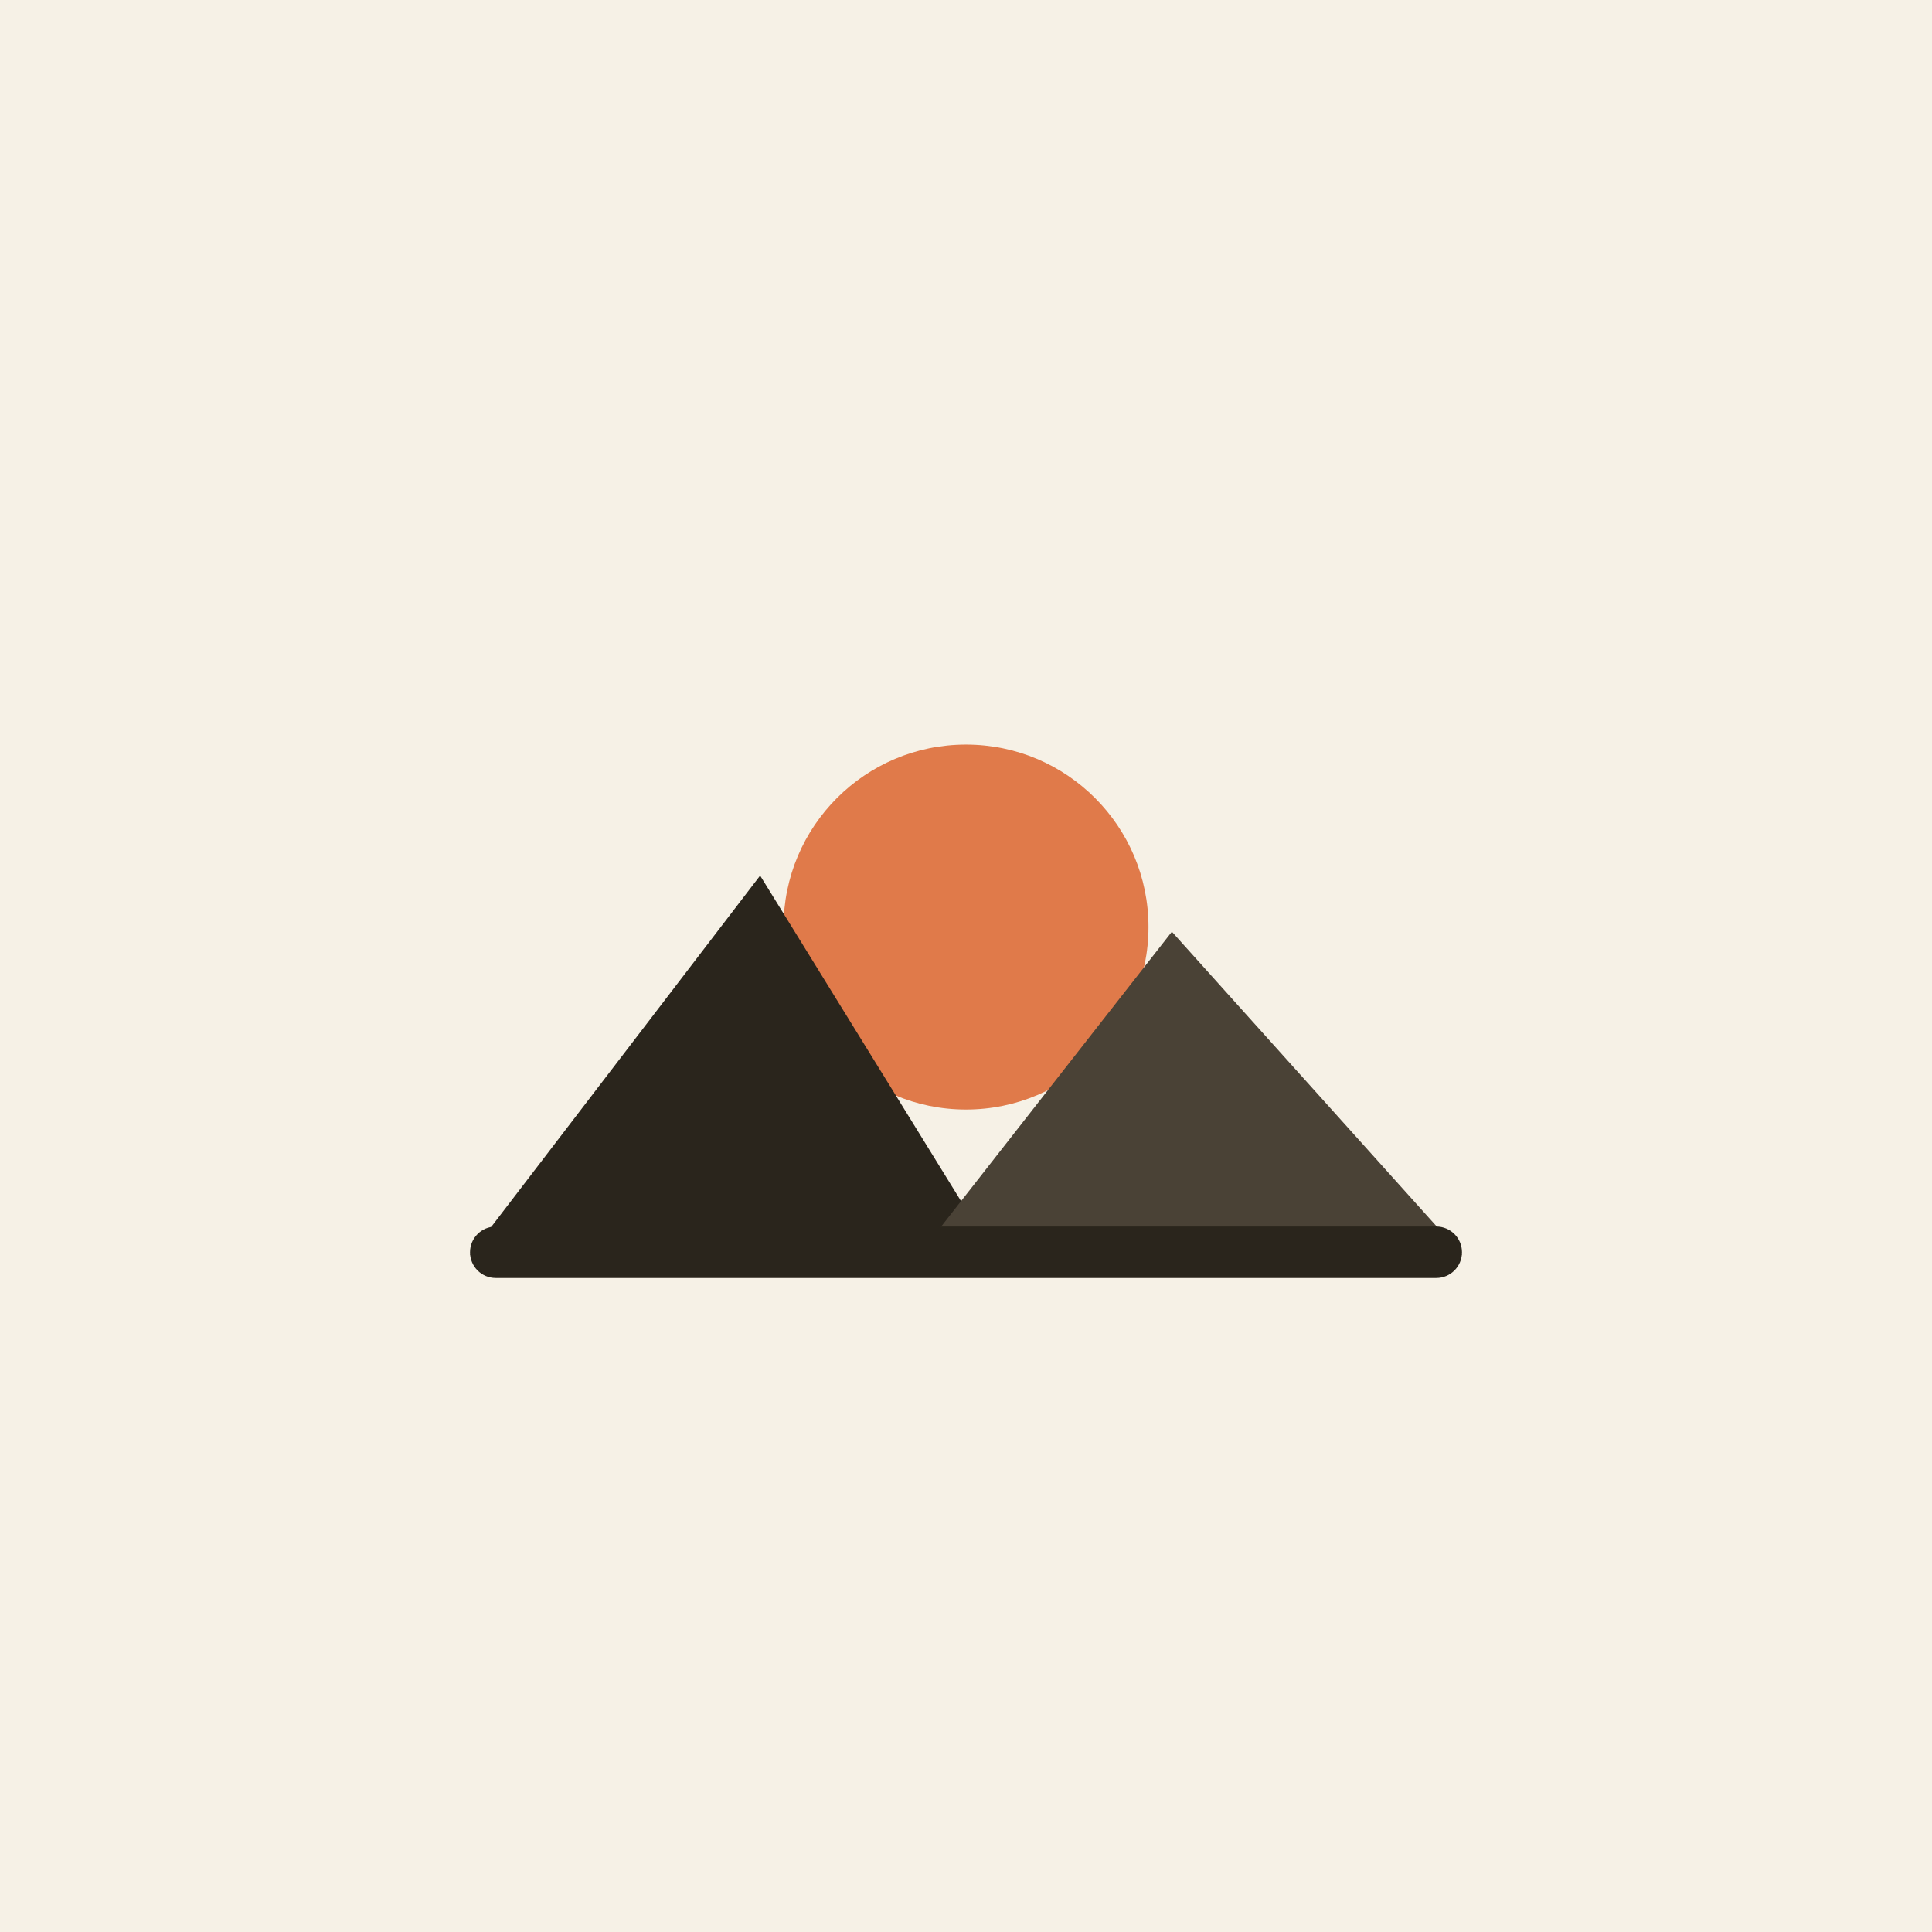
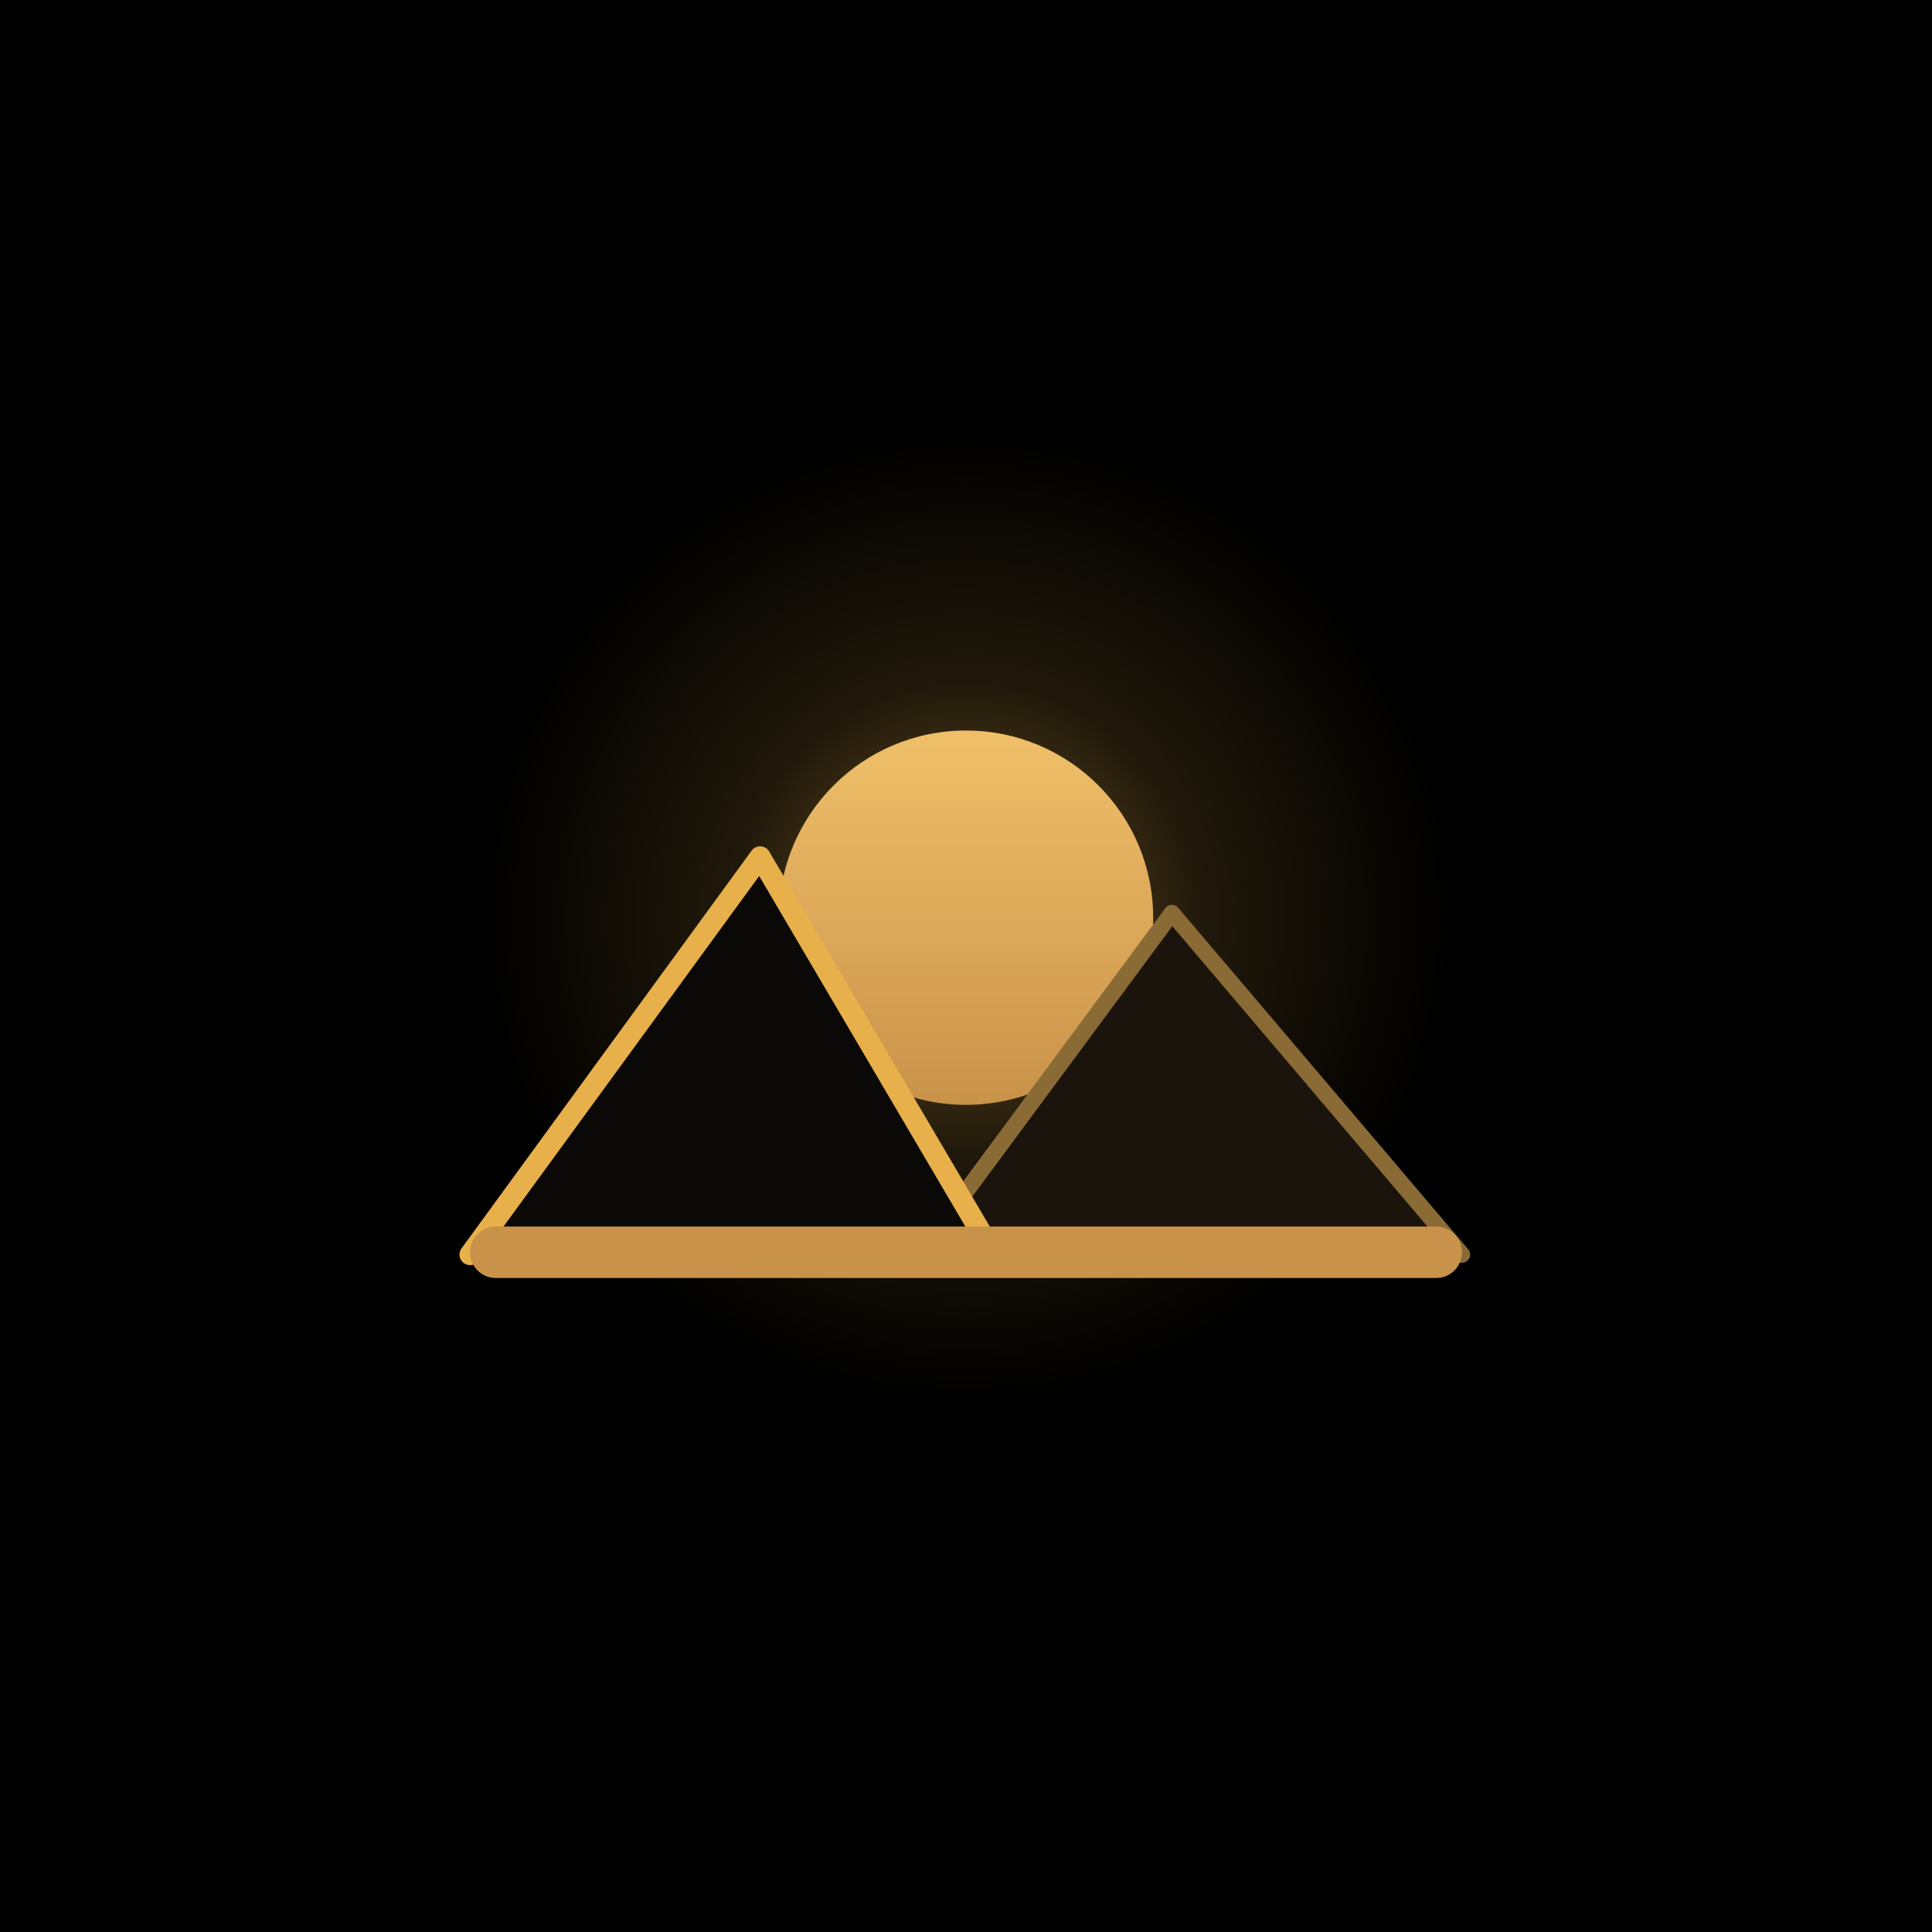
<svg xmlns="http://www.w3.org/2000/svg" viewBox="0 0 512 512">
-   <rect width="512" height="512" fill="#f6f1e6" />
+   <defs>
+     <radialGradient id="glowm" cx="50%" cy="50%" r="50%">
+       <stop offset="0%" stop-color="#e8b04b" stop-opacity="0.5" />
+       <stop offset="48%" stop-color="#e8b04b" stop-opacity="0.14" />
+       <stop offset="100%" stop-color="#e8b04b" stop-opacity="0" />
+     </radialGradient>
+     <linearGradient id="sunm" x1="0" y1="0" x2="0" y2="1">
+       <stop offset="0%" stop-color="#f0c069" />
+       <stop offset="100%" stop-color="#c9924a" />
+     </linearGradient>
+   </defs>
+   <rect width="512" height="512" fill="#000000" />
  <g transform="translate(256 268) scale(0.62) translate(-256 -268)">
-     <circle cx="256" cy="232" r="78" fill="#e07a4a" />
-     <path d="M 44 372 L 168 210 L 268 372 Z" fill="#2a251c" />
-     <path d="M 236 372 L 344 234 L 468 372 Z" fill="#4a4236" />
-     <rect x="44" y="360" width="424" height="22" rx="11" fill="#2a251c" />
+     <circle cx="256" cy="228" r="210" fill="url(#glowm)" />
+     <circle cx="256" cy="228" r="80" fill="url(#sunm)" />
+     <path d="M 236 372 L 344 226 L 468 372 Z" fill="#1a140c" />
+     <path d="M 236 372 L 344 226 L 468 372" fill="none" stroke="#8a6a35" stroke-width="7" stroke-linejoin="round" stroke-linecap="round" />
+     <path d="M 44 372 L 168 202 L 268 372 Z" fill="#0a0908" />
+     <path d="M 44 372 L 168 202 L 268 372" fill="none" stroke="#e8b04b" stroke-width="9" stroke-linejoin="round" stroke-linecap="round" />
+     <rect x="44" y="360" width="424" height="22" rx="11" fill="#c9924a" />
  </g>
</svg>
